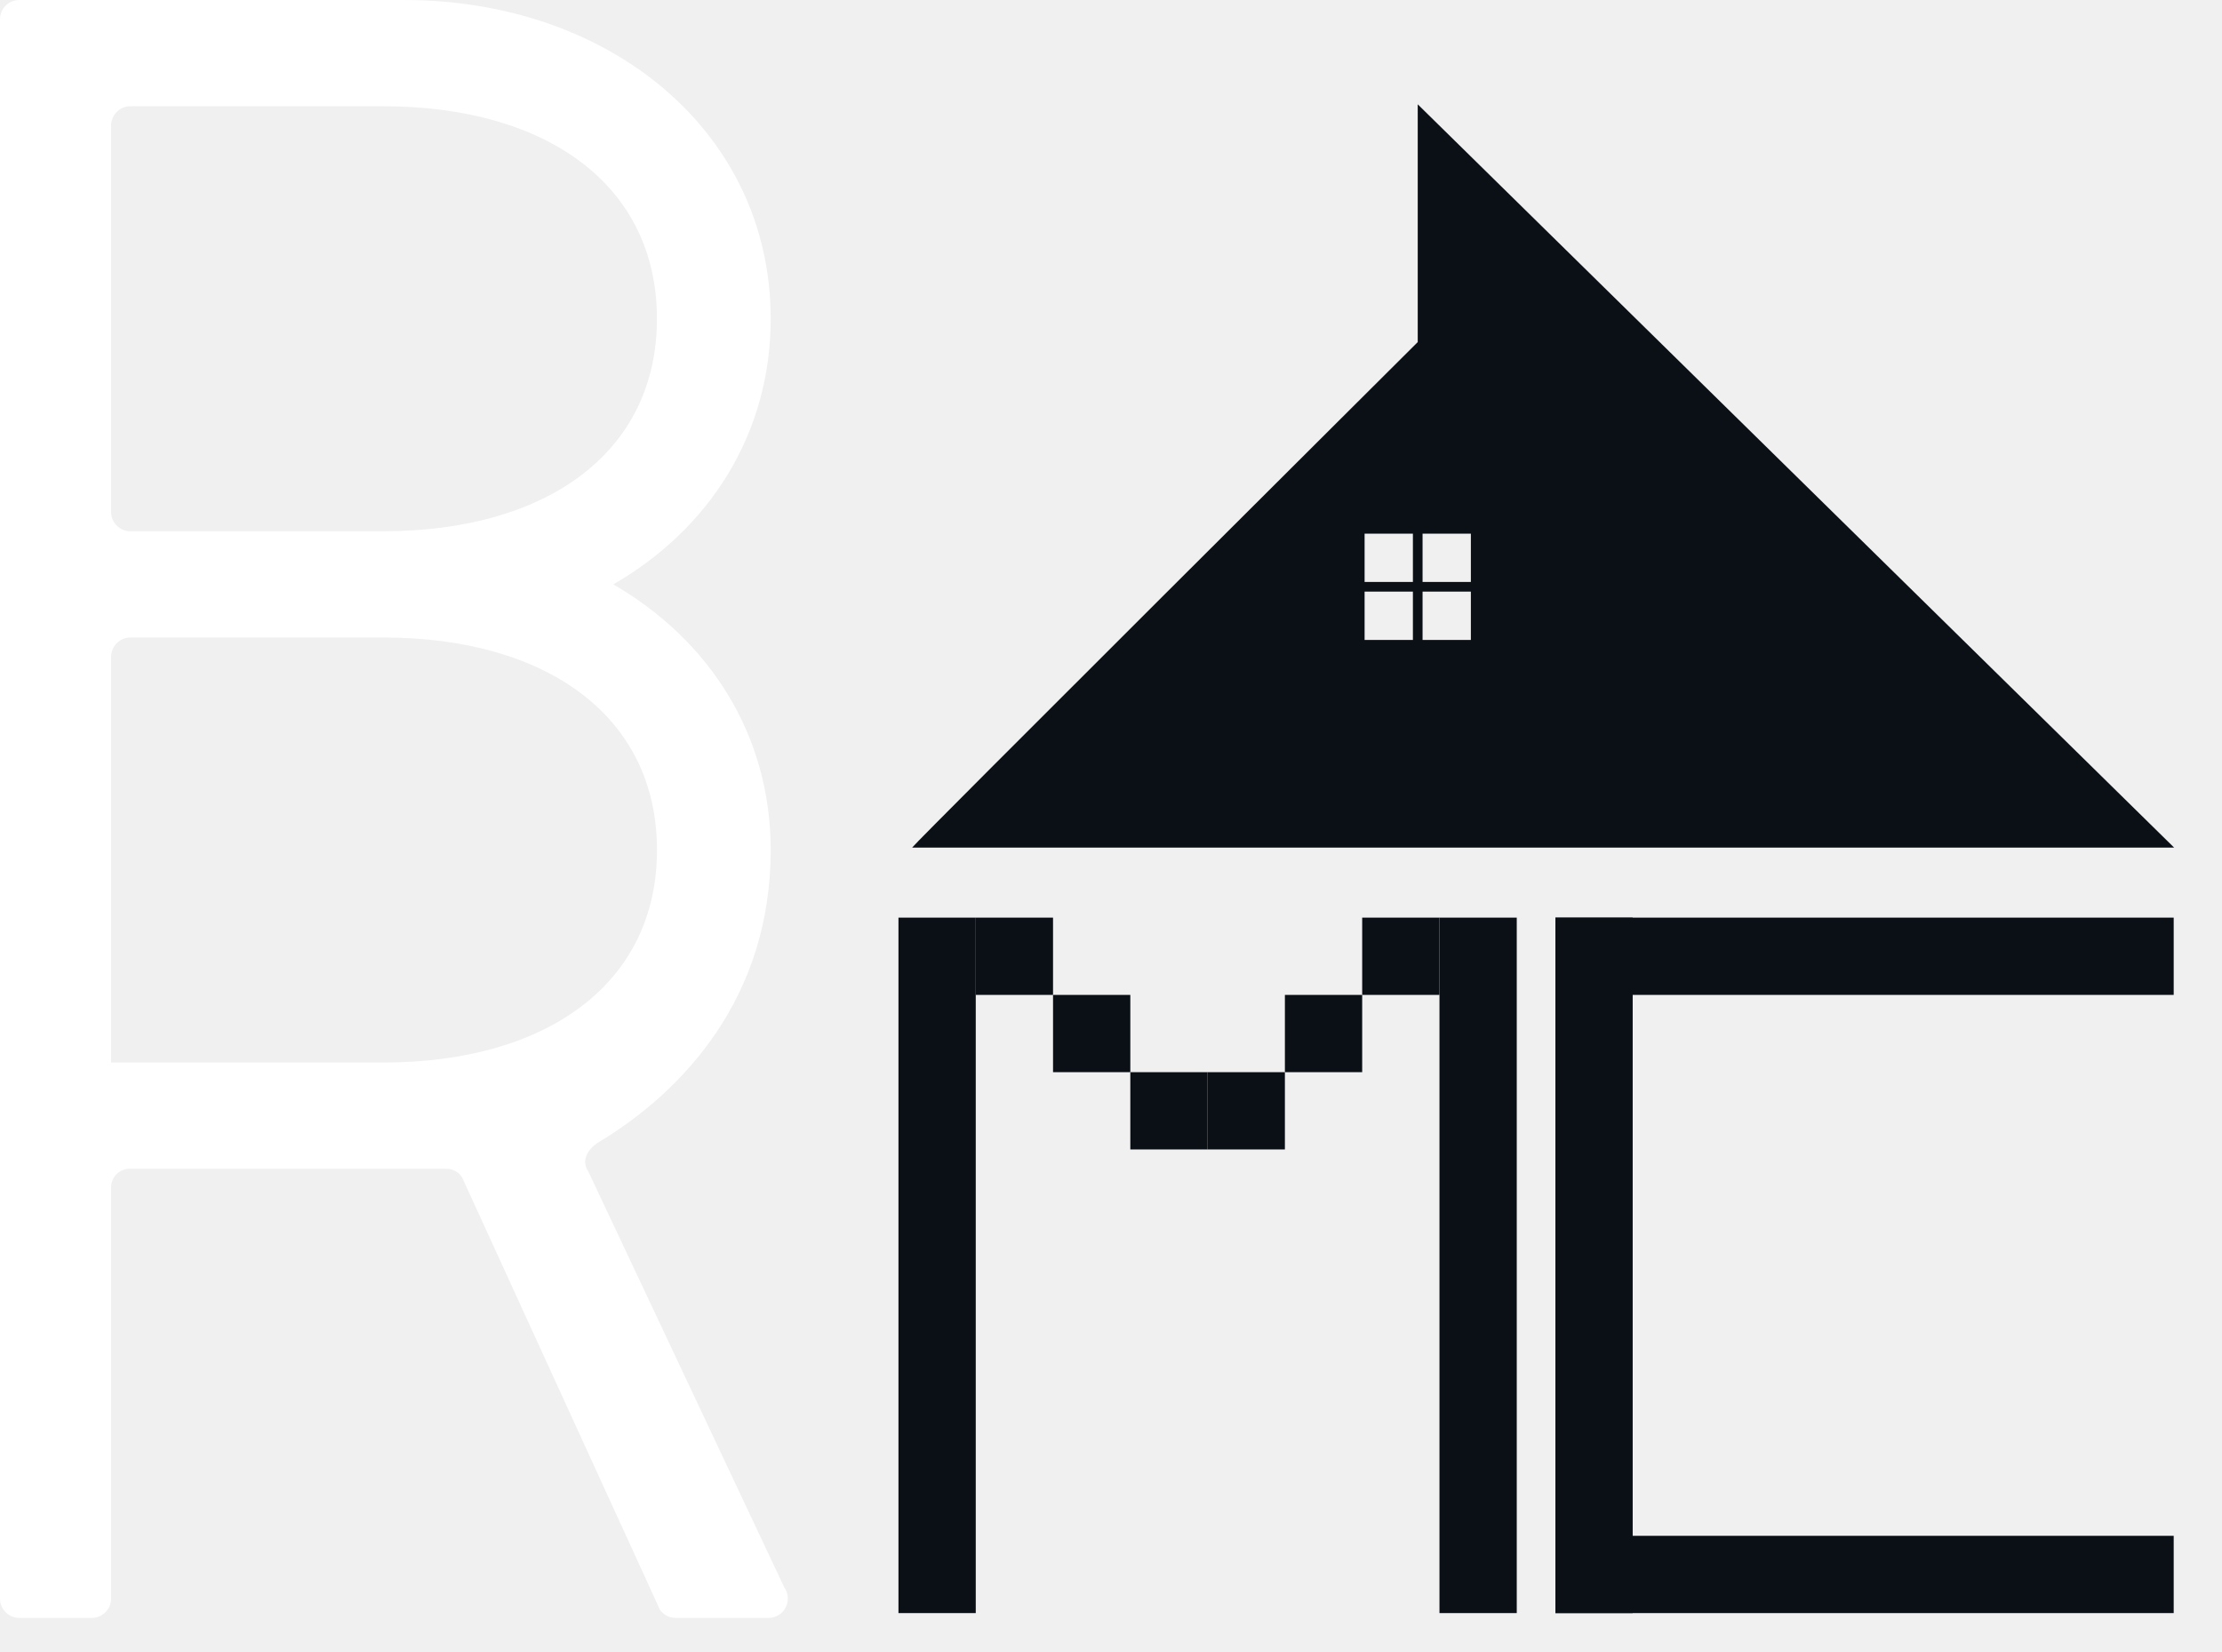
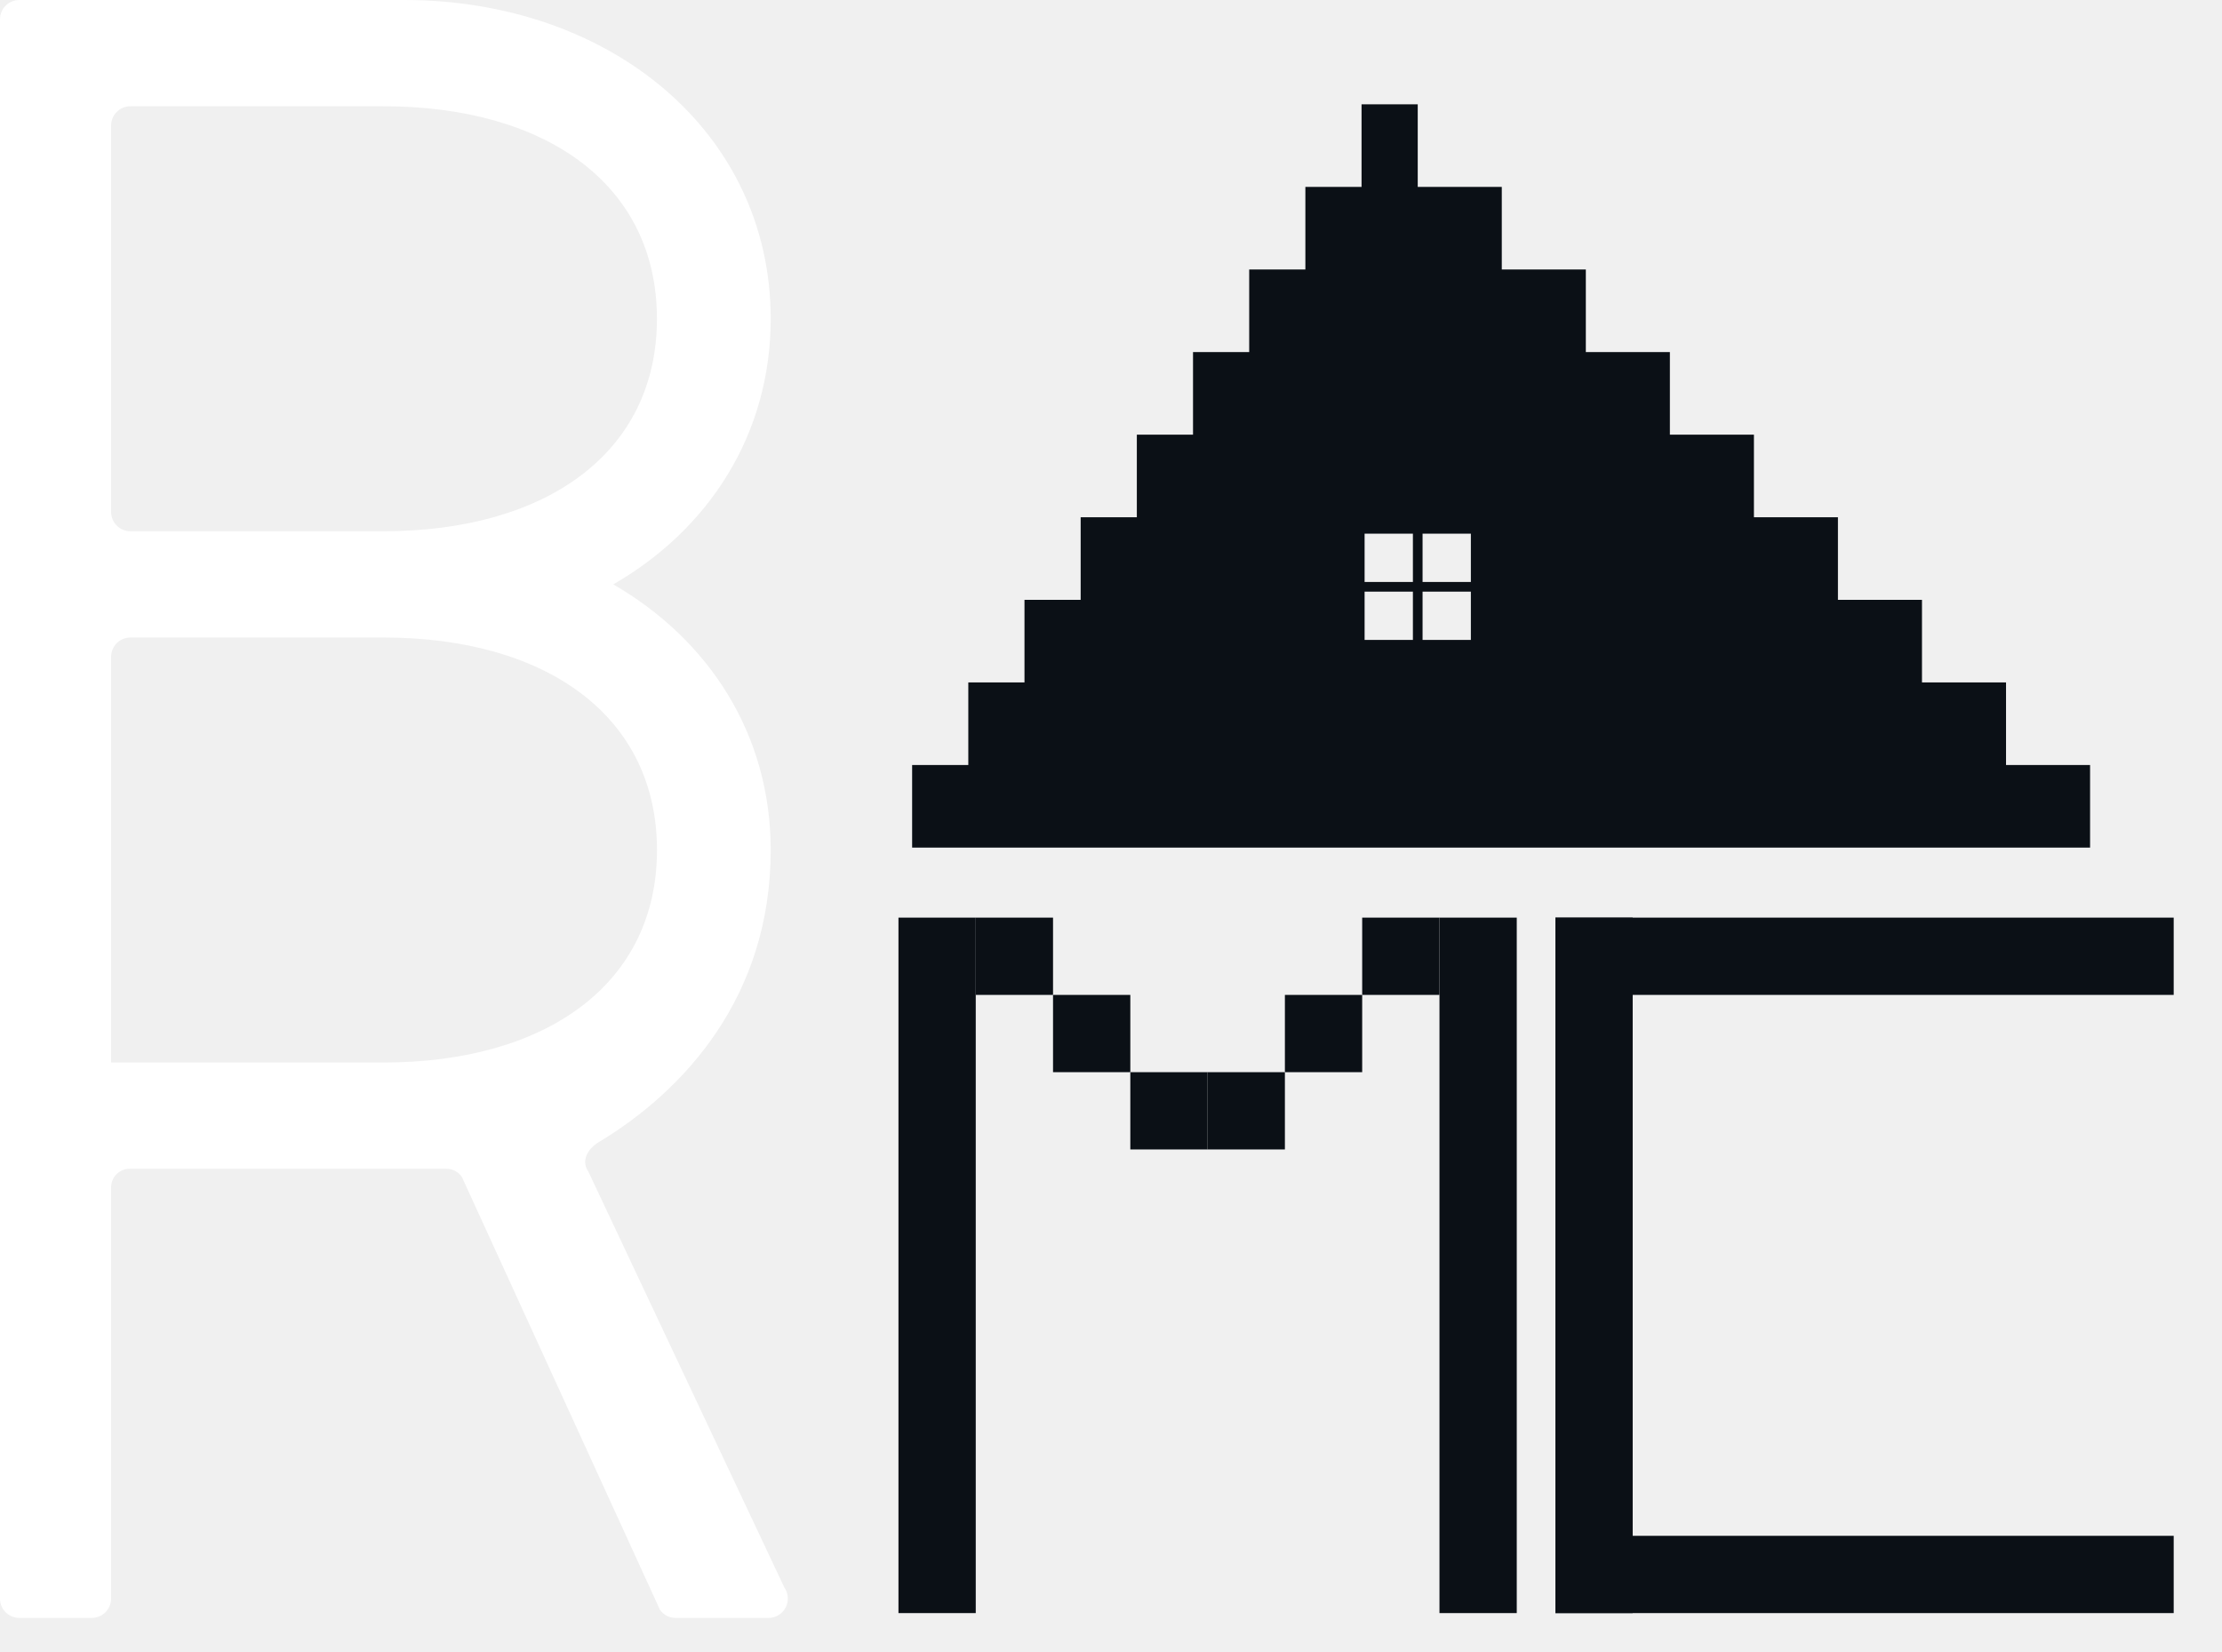
<svg xmlns="http://www.w3.org/2000/svg" viewBox="0 0 460 342">
  <path d="M159.55,176c0-23.95-12.76-43.53-32.59-55,19.83-11.43,32.59-31.09,32.59-55,0-38.69-33.29-66-75.87-66H4A4,4,0,0,0,0,4V331a4,4,0,0,0,4,4H19a4,4,0,0,0,4-4V245.83A3.84,3.84,0,0,1,26.83,242H92.4a3.93,3.93,0,0,1,3.22,1.69l41,89.62a3.9,3.9,0,0,0,3.21,1.69h19.27a4,4,0,0,0,3.28-6.29L121.81,242.6c-1.57-2.24-.18-4.71,2.17-6.13C141.54,225.88,159.55,206.48,159.55,176ZM23,26a4,4,0,0,1,4-4H79.36C113.11,22,136,38.27,136,66s-22.9,44-56.65,44H27a4,4,0,0,1-4-4ZM79.36,220H23V136a4,4,0,0,1,4-4H79.36c33.75,0,56.65,16.27,56.65,44S113.11,220,79.36,220Z" fill="#FFFFFF" fill-rule="evenodd" />
-   <path d="M293.5,21.6V70.83S189.86,174.05,188.83,175.5H450.09Zm-1,110.9h-10v-10h10Zm0-12h-10v-10h10Zm12,12h-10v-10h10Zm-10-12v-10h10v10Z" fill="#0B1016" fill-rule="evenodd" />
+   <path d="M188.83,175.5V158.4H200.46V141.3H212.09V124.2H223.72V107.1H235.35V90H246.98V72.9H258.61V55.8H270.24V38.7H281.87V21.6H293.5H293.5V38.7H310.9V55.8H328.3V72.9H345.7V90H363.1V107.1H380.49V124.2H397.89V141.3H415.29V158.4H432.69V175.5H450.09ZM282.5,110.5h10v10h-10Zm12,0h10v10h-10Zm-12,12h10v10h-10Zm12,0h10v10h-10Z" fill="#0B1016" fill-rule="evenodd" />
  <rect x="186" y="190" width="16" height="144" fill="#0B1016" />
  <rect x="298" y="190" width="16" height="144" fill="#0B1016" />
  <rect x="202" y="190" width="16" height="16" fill="#0B1016" />
  <rect x="282" y="190" width="16" height="16" fill="#0B1016" />
  <rect x="218" y="206" width="16" height="16" fill="#0B1016" />
  <rect x="266" y="206" width="16" height="16" fill="#0B1016" />
  <rect x="234" y="222" width="16" height="16" fill="#0B1016" />
  <rect x="250" y="222" width="16" height="16" fill="#0B1016" />
  <rect x="322" y="190" width="128" height="16" fill="#0B1016" />
  <rect x="322" y="190" width="16" height="144" fill="#0B1016" />
  <rect x="322" y="318" width="128" height="16" fill="#0B1016" />
</svg>
